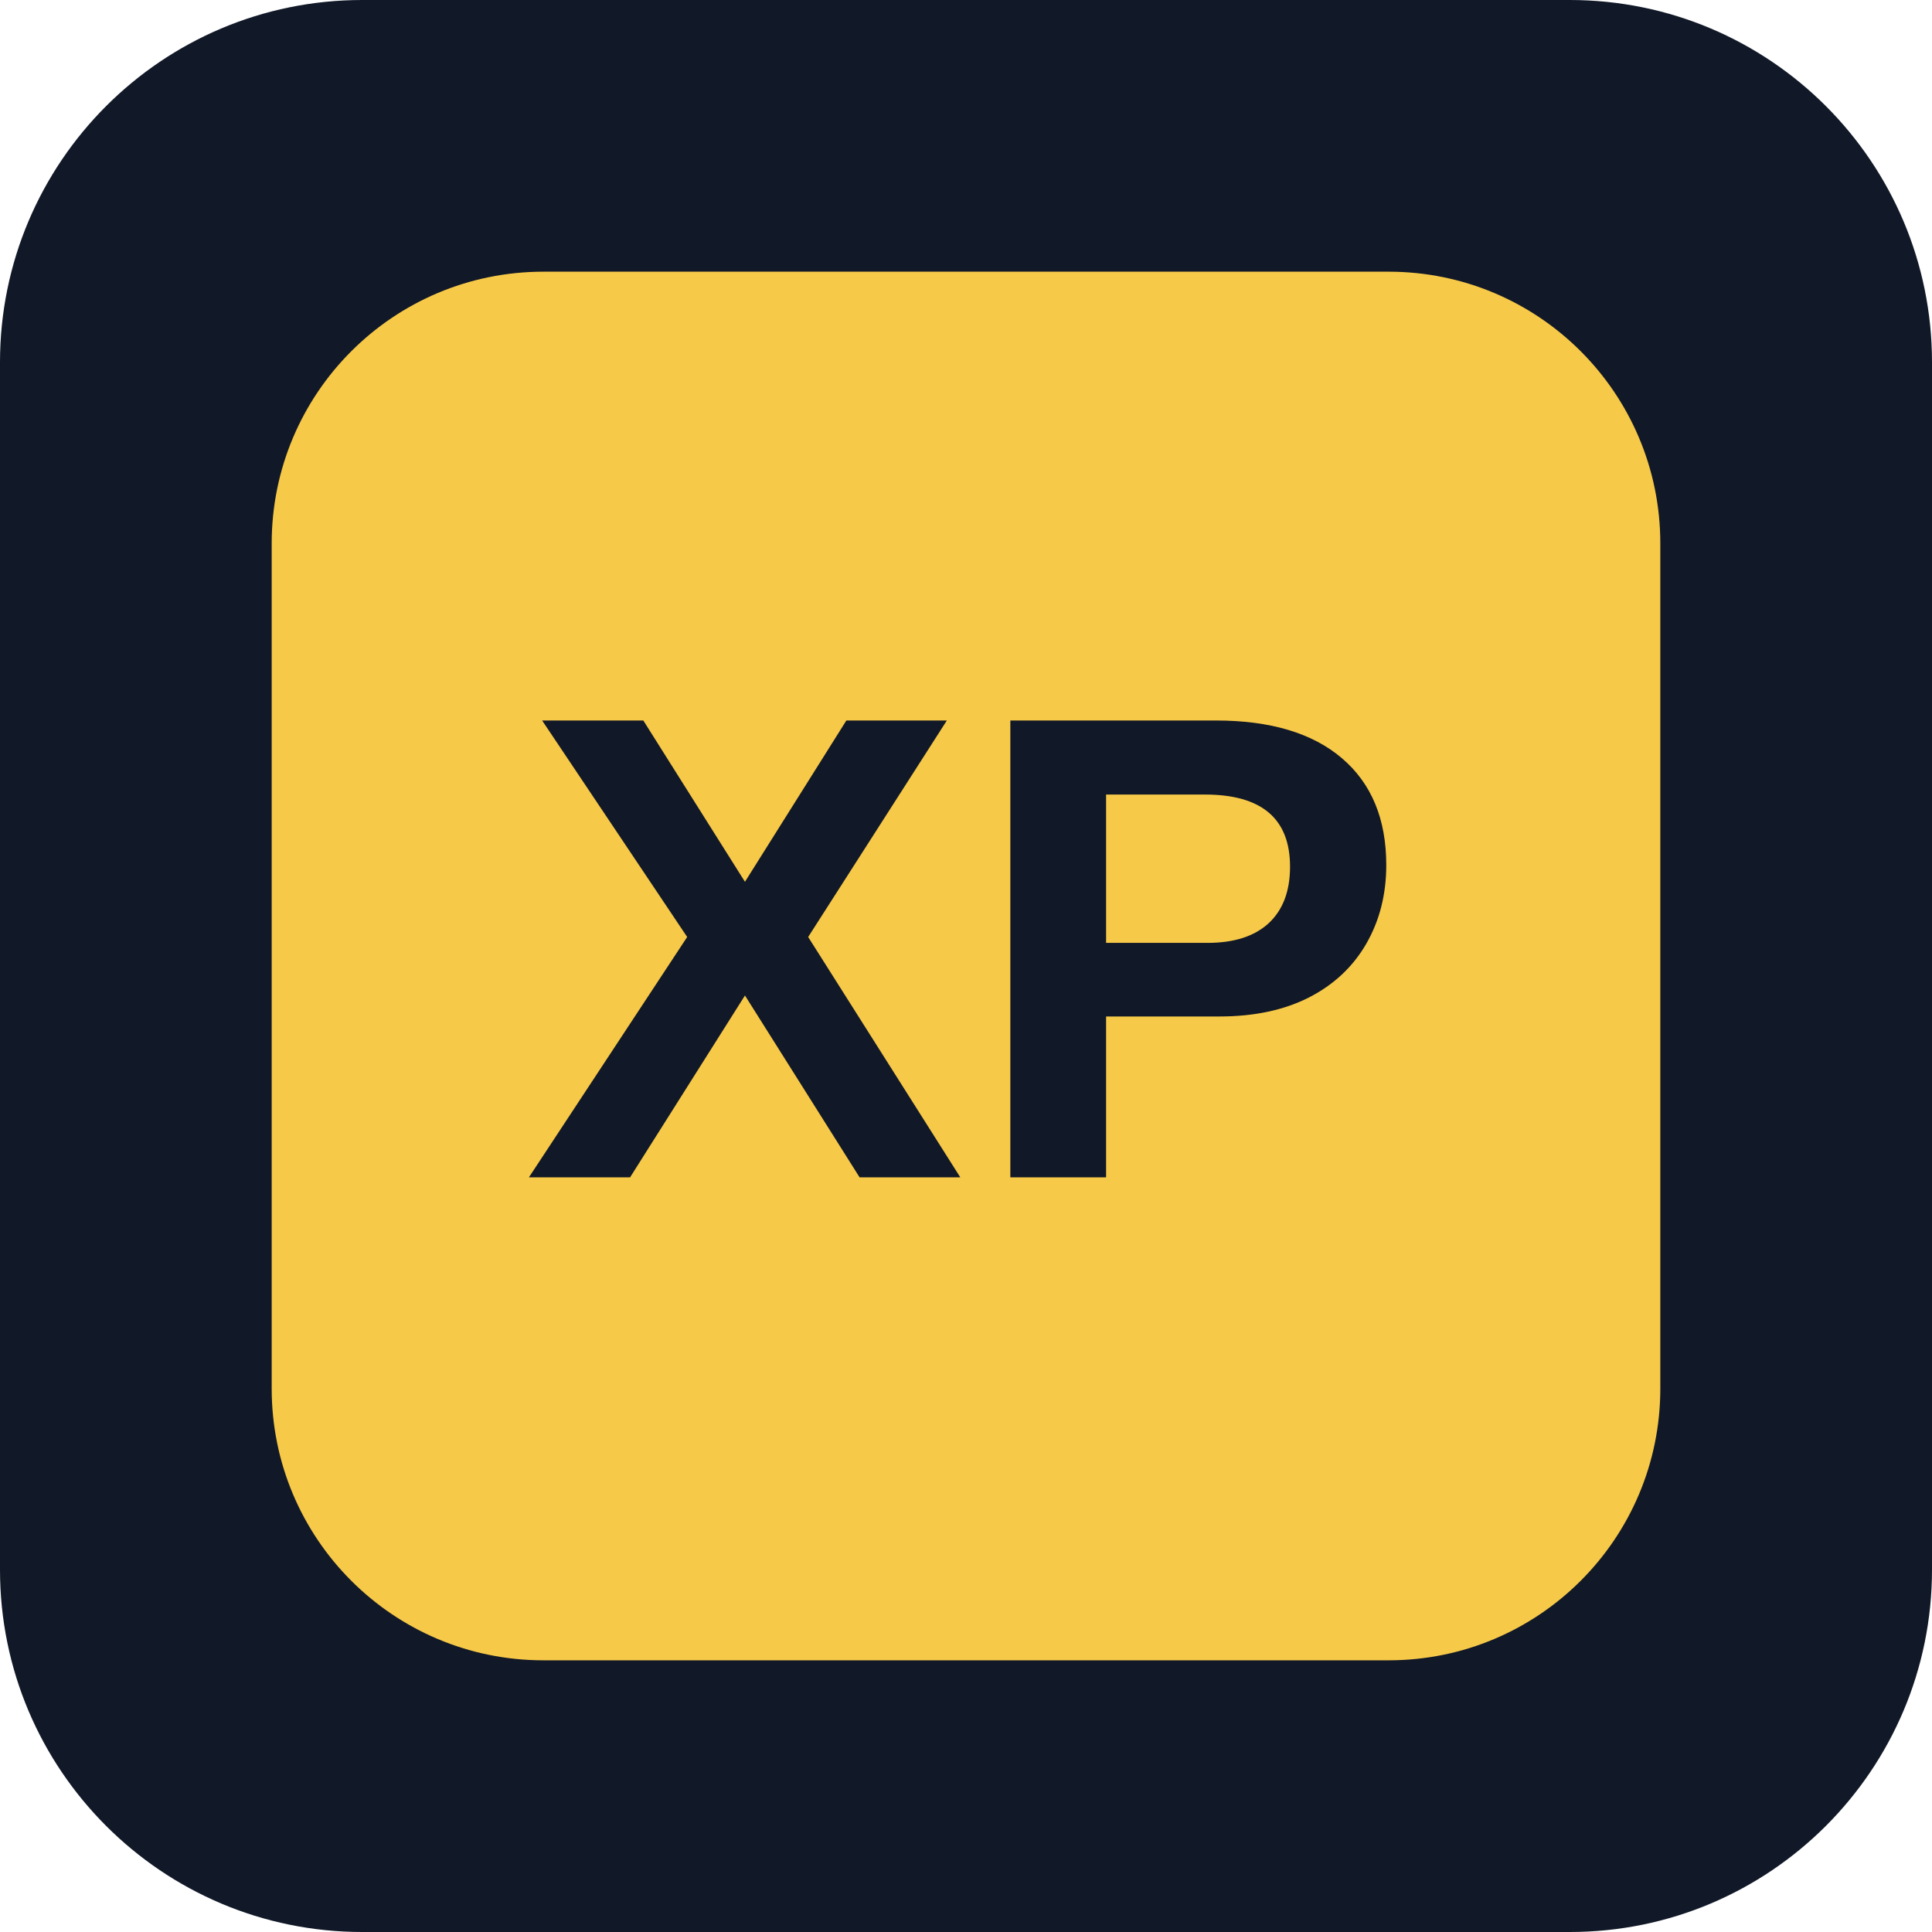
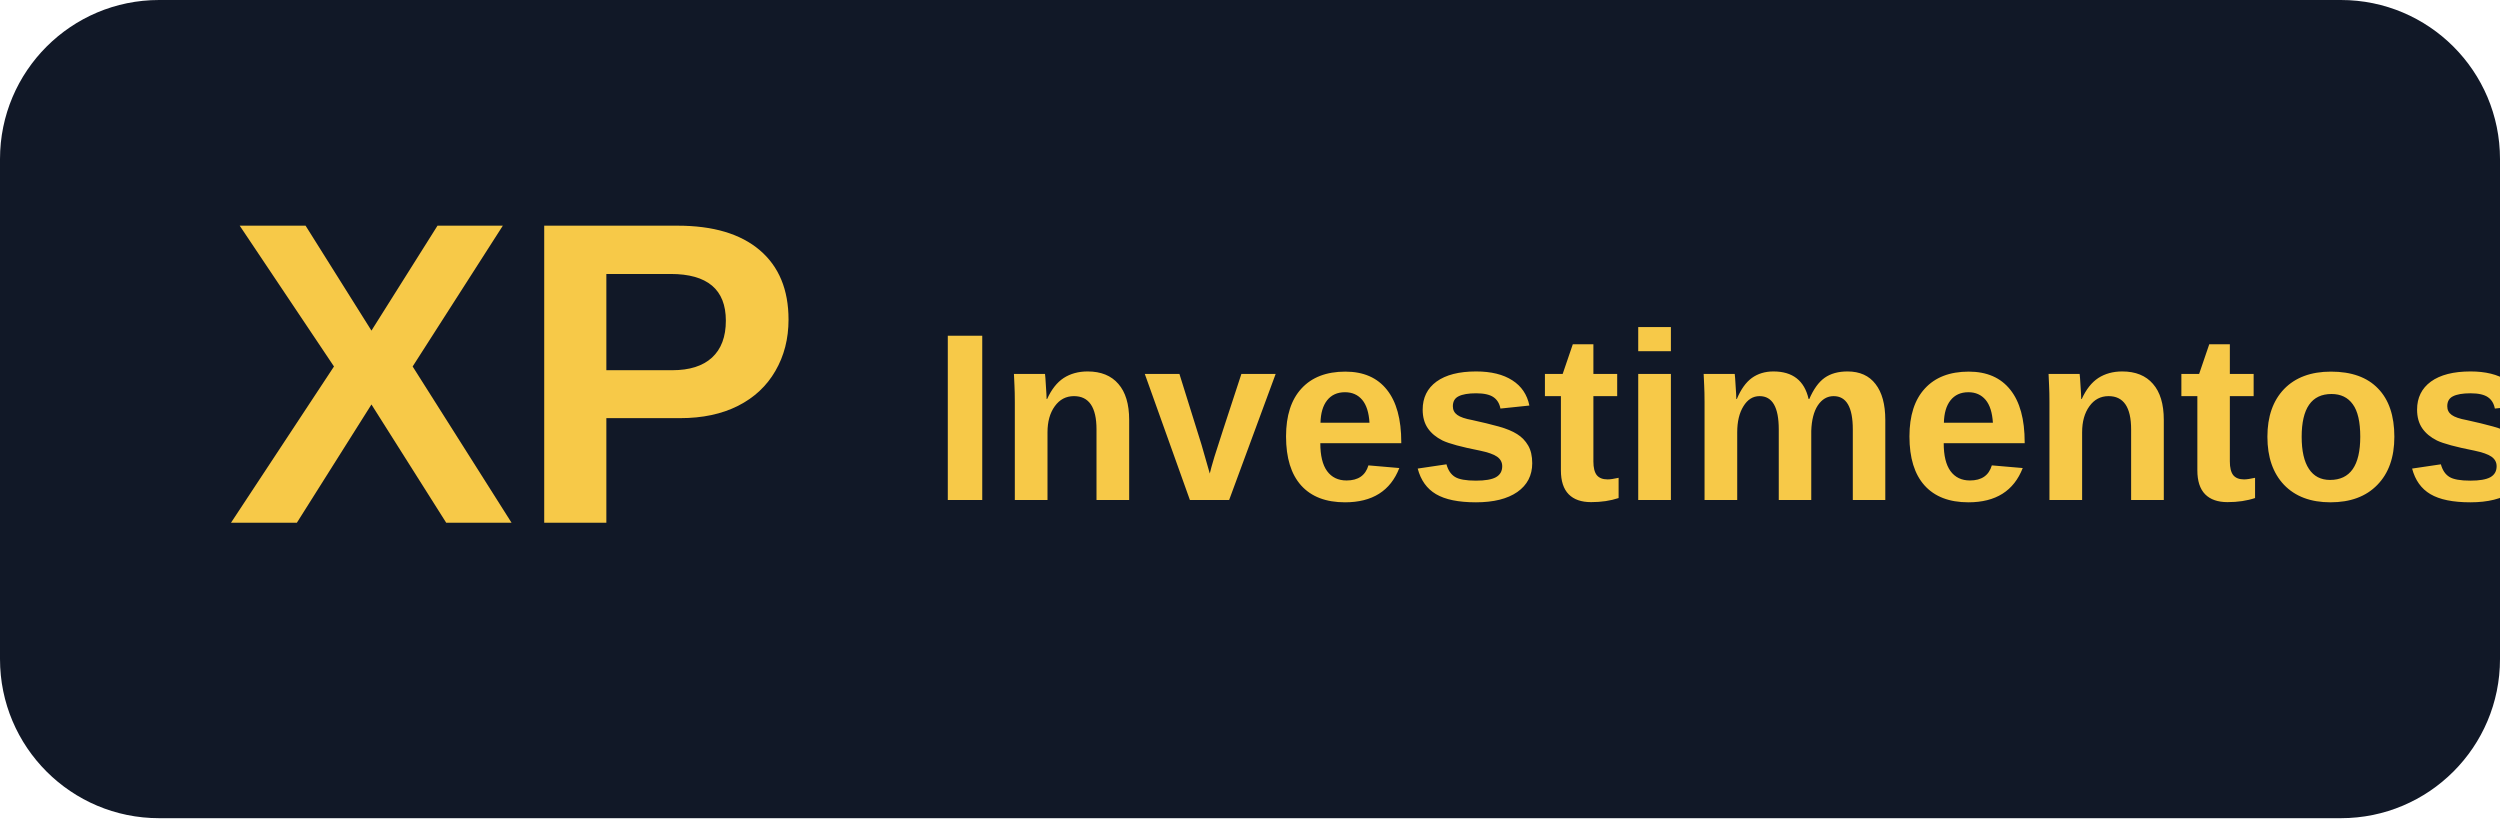
- <svg xmlns="http://www.w3.org/2000/svg" viewBox="0 0 128 128" role="img" aria-labelledby="title">
-   <rect width="128" height="128" rx="24" fill="#111827" />
-   <rect x="18" y="18" width="92" height="92" rx="18" fill="#f7c948" />
-   <text x="64" y="78" text-anchor="middle" font-family="Arial, Helvetica, sans-serif" font-size="44" font-weight="900" fill="#111827">XP</text>
+ <svg xmlns="http://www.w3.org/2000/svg" viewBox="0 0 220 72" role="img" aria-labelledby="title">
+   <rect width="220" height="72" rx="14" fill="#111827" />
+   <text x="20" y="46" font-family="Arial, Helvetica, sans-serif" font-size="38" font-weight="900" fill="#f7c948">XP</text>
+   <text x="82" y="44" font-family="Arial, Helvetica, sans-serif" font-size="21" font-weight="700" fill="#f7c948">Investimentos</text>
</svg>
